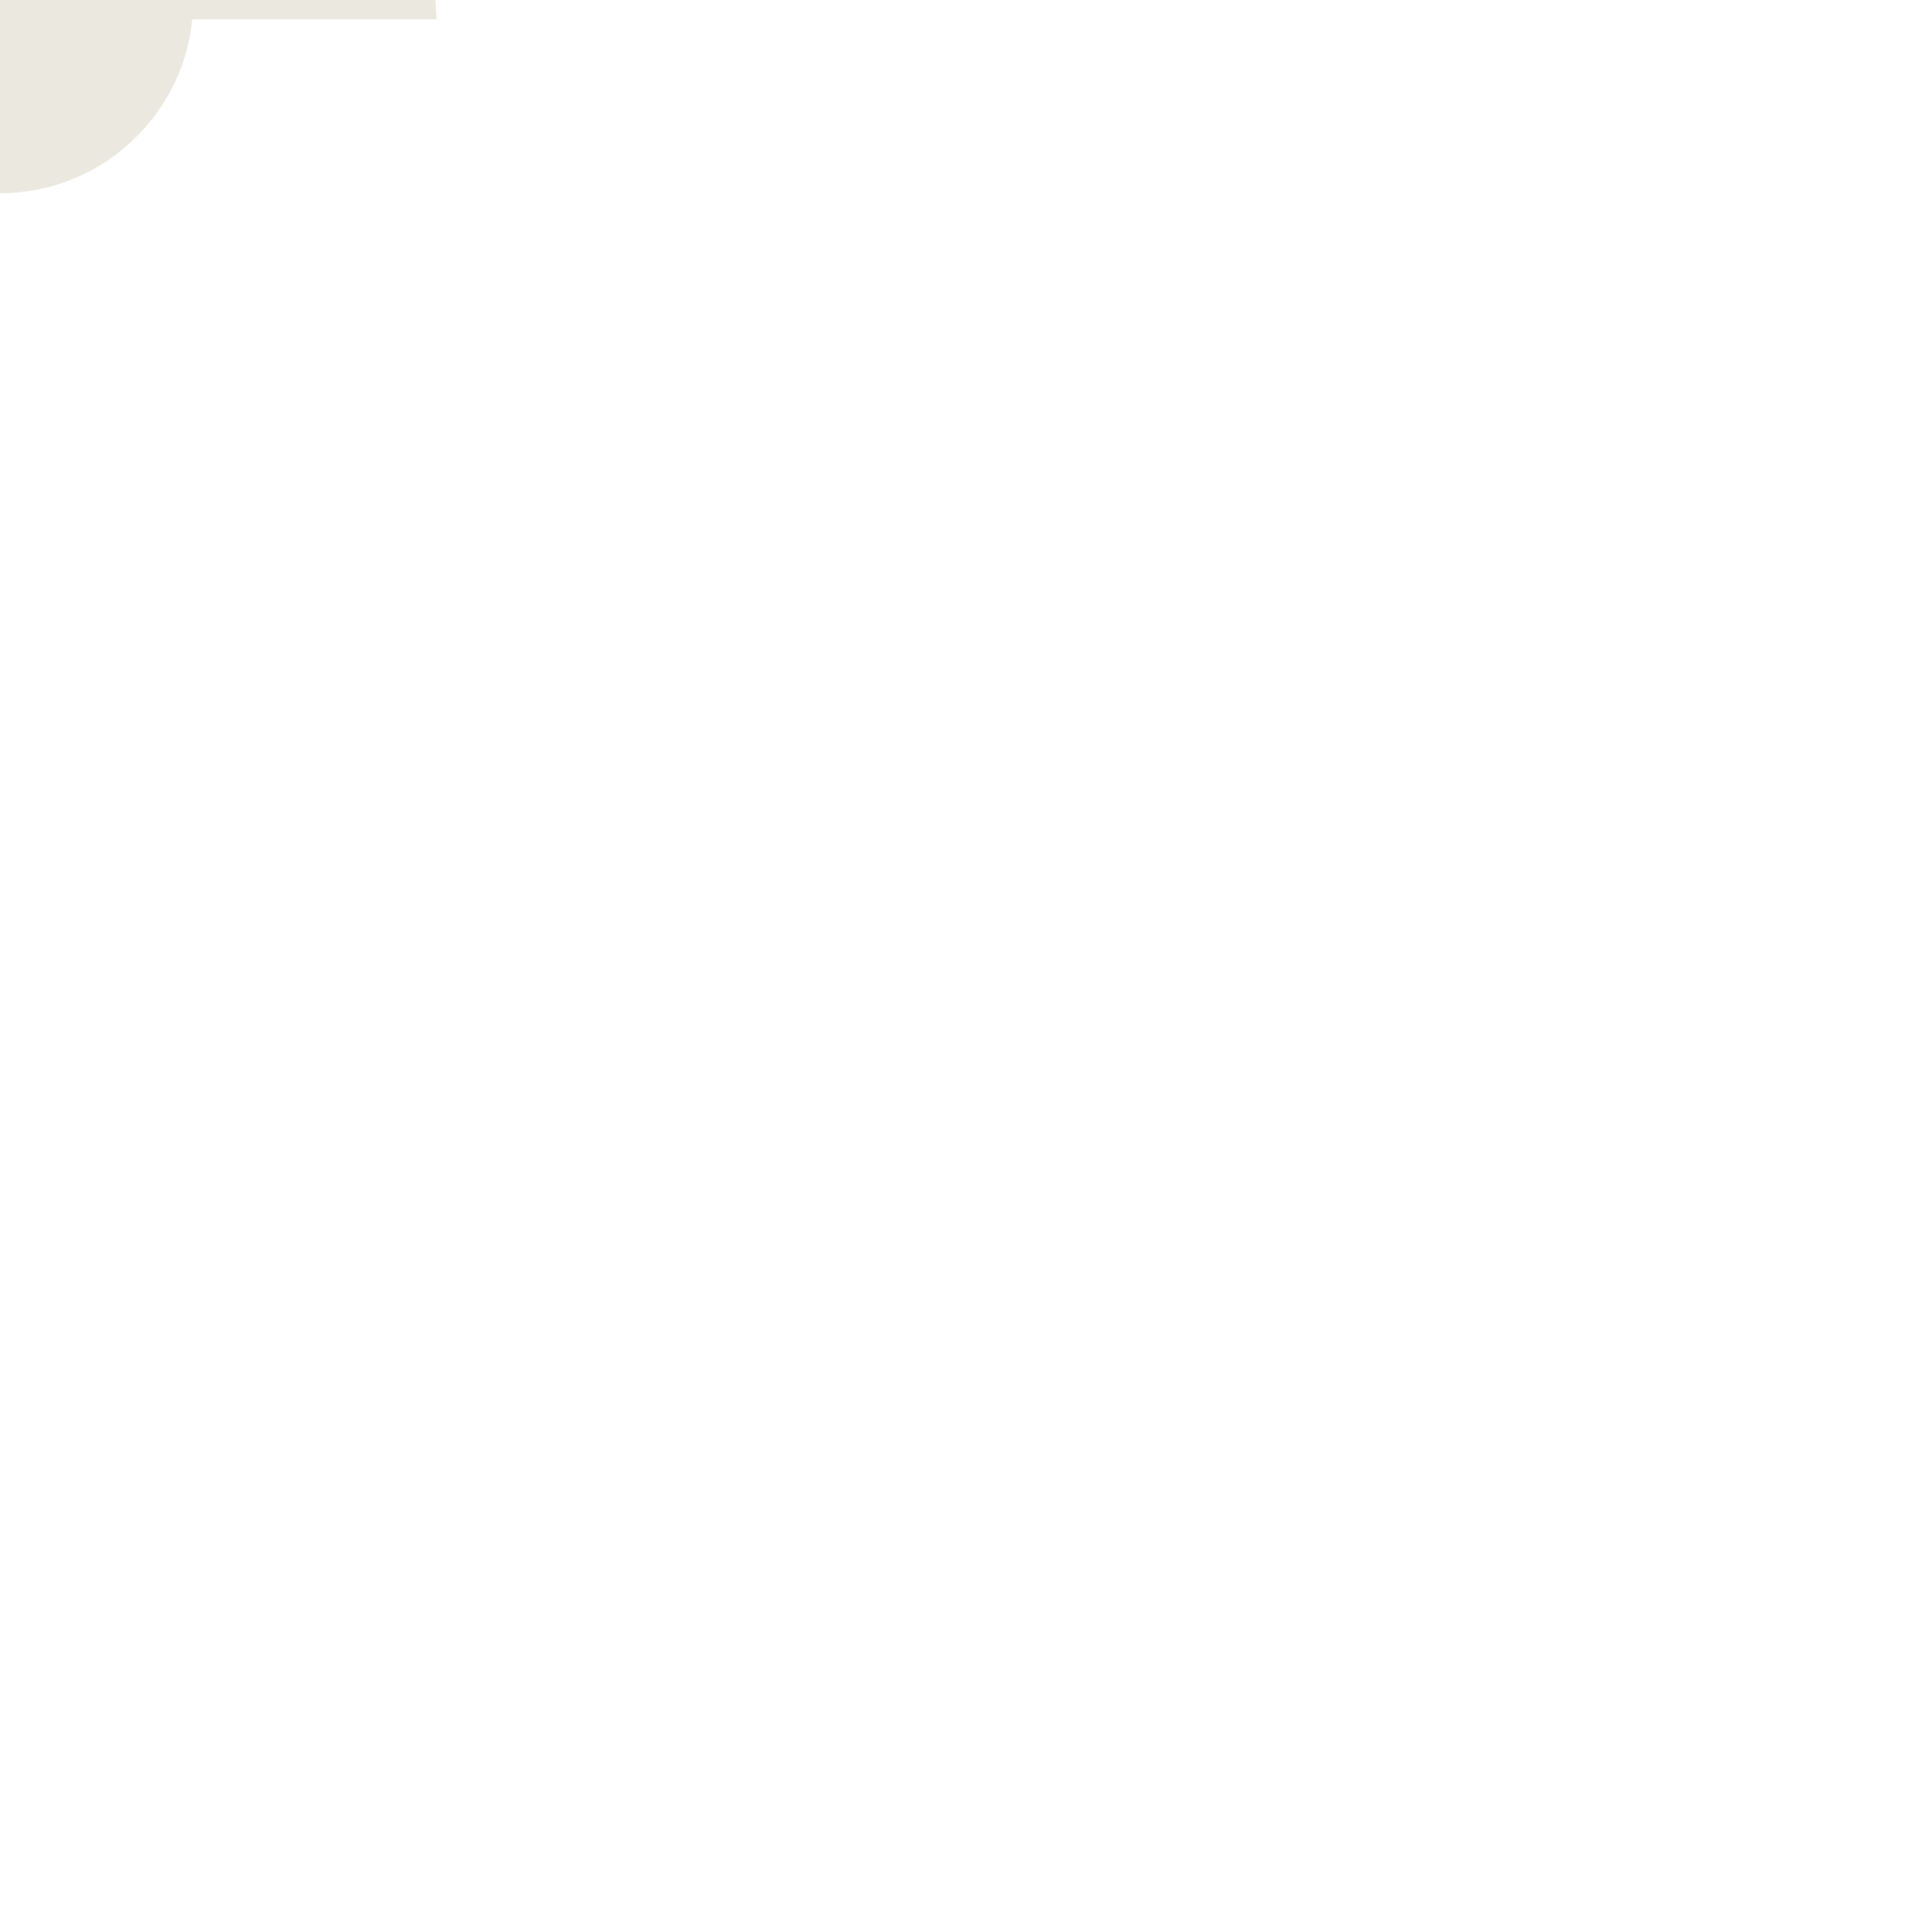
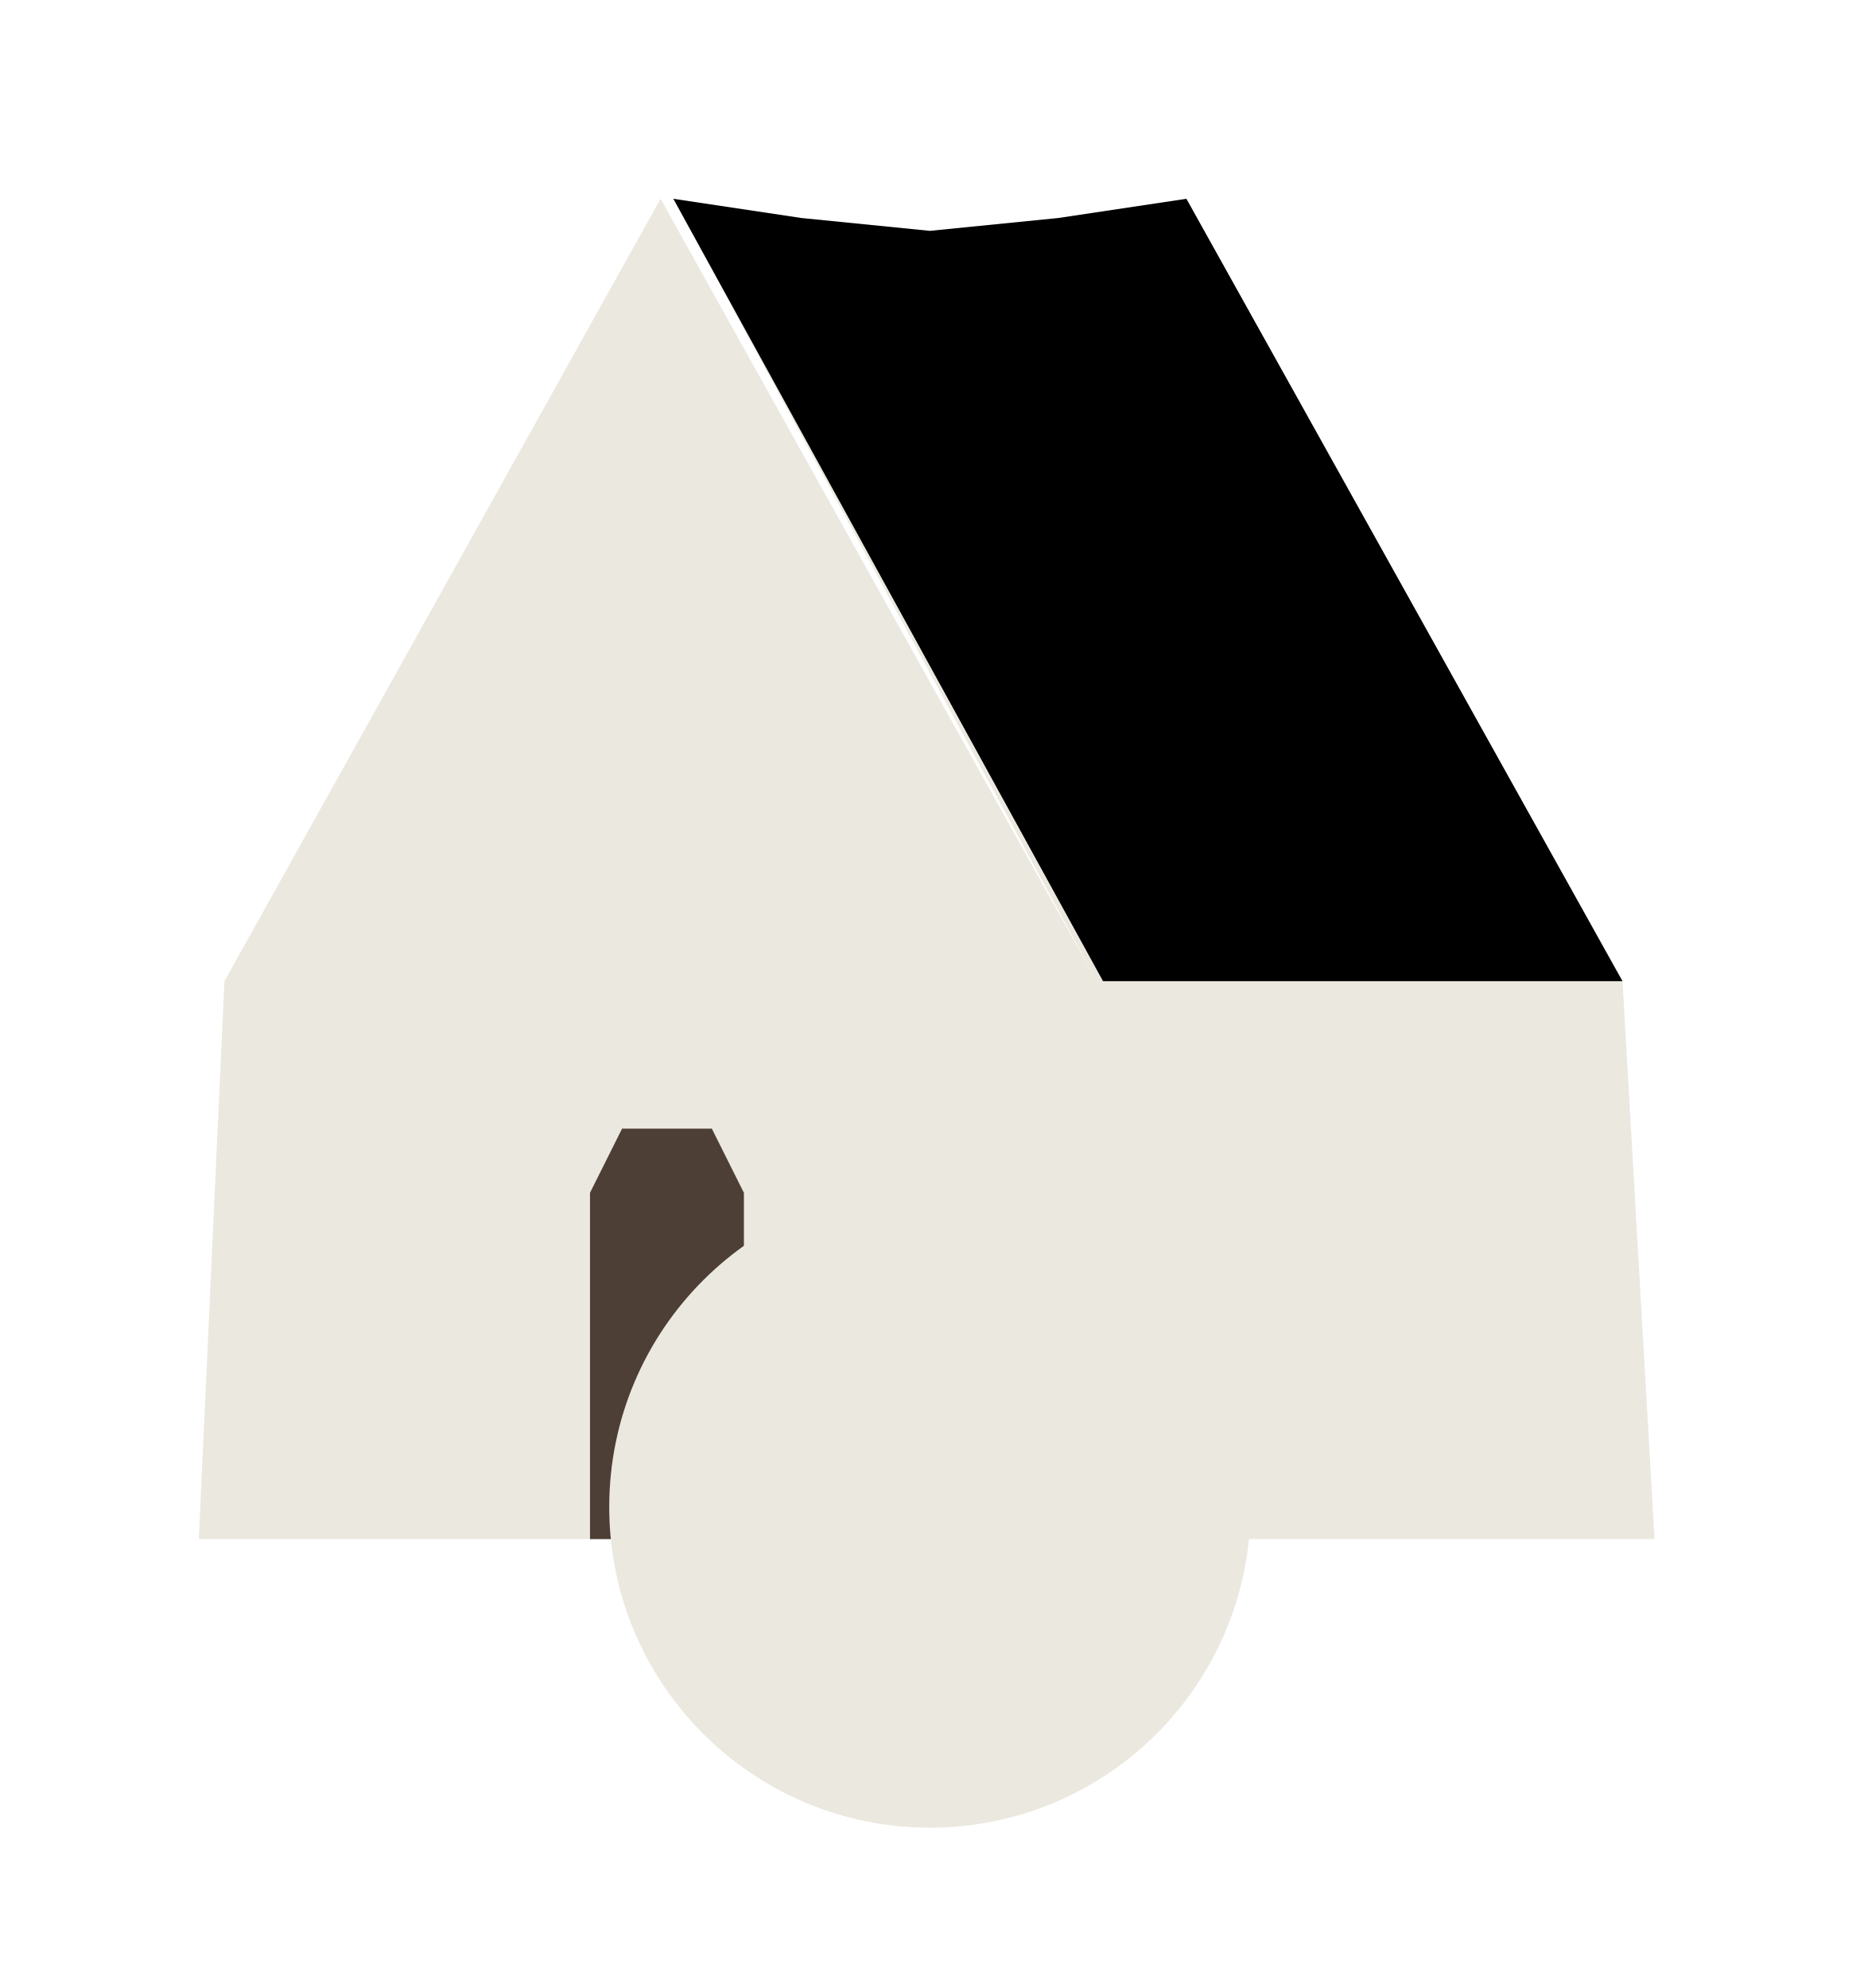
- <svg xmlns="http://www.w3.org/2000/svg" viewBox="0 0 100 100" width="1em" height="1em" overflow="visible">
-   <g transform="translate(-120 -95) scale(2 2)">
-     <path fill="#EBE8DF" d="M63 48H48.6l.4-8.7 6.8-12.2 6.8 12.2.2 8.7m8.3 0h-8.3l-.2-8.7L56 27.1l2 .3 2 .2 2-.2 2-.3 6.8 12.2.5 8.7" />
-     <path d="M70.7 39.3h-8L56 27.1l2 .3 2 .2 2-.2 2-.3 6.8 12.2" />
-     <path fill="#4D3F36" d="M57.1 48h-2.4v-5.4l.5-1h1.4l.5 1V48" />
+ <svg xmlns="http://www.w3.org/2000/svg" viewBox="-2.9 -4.7 5.8 6.2">
+   <g transform="scale(.1)">
+     <g transform="translate(-120 -95) scale(2 2)">
+       <path fill="#EBE8DF" d="M63 48H48.6l.4-8.7 6.8-12.2 6.8 12.2.2 8.7m8.3 0h-8.3l-.2-8.7L56 27.1l2 .3 2 .2 2-.2 2-.3 6.8 12.2.5 8.7" />
+       <path d="M70.7 39.3h-8L56 27.1l2 .3 2 .2 2-.2 2-.3 6.8 12.2" />
+       <path fill="#4D3F36" d="M57.1 48h-2.4v-5.4l.5-1h1.4l.5 1V48" />
+     </g>
+     <circle fill="#EBE8DF" stroke-width="3" cx="0" cy="0" r="10" />
  </g>
-   <circle fill="#EBE8DF" stroke-width="3" cx="0" cy="0" r="10" />
</svg>
